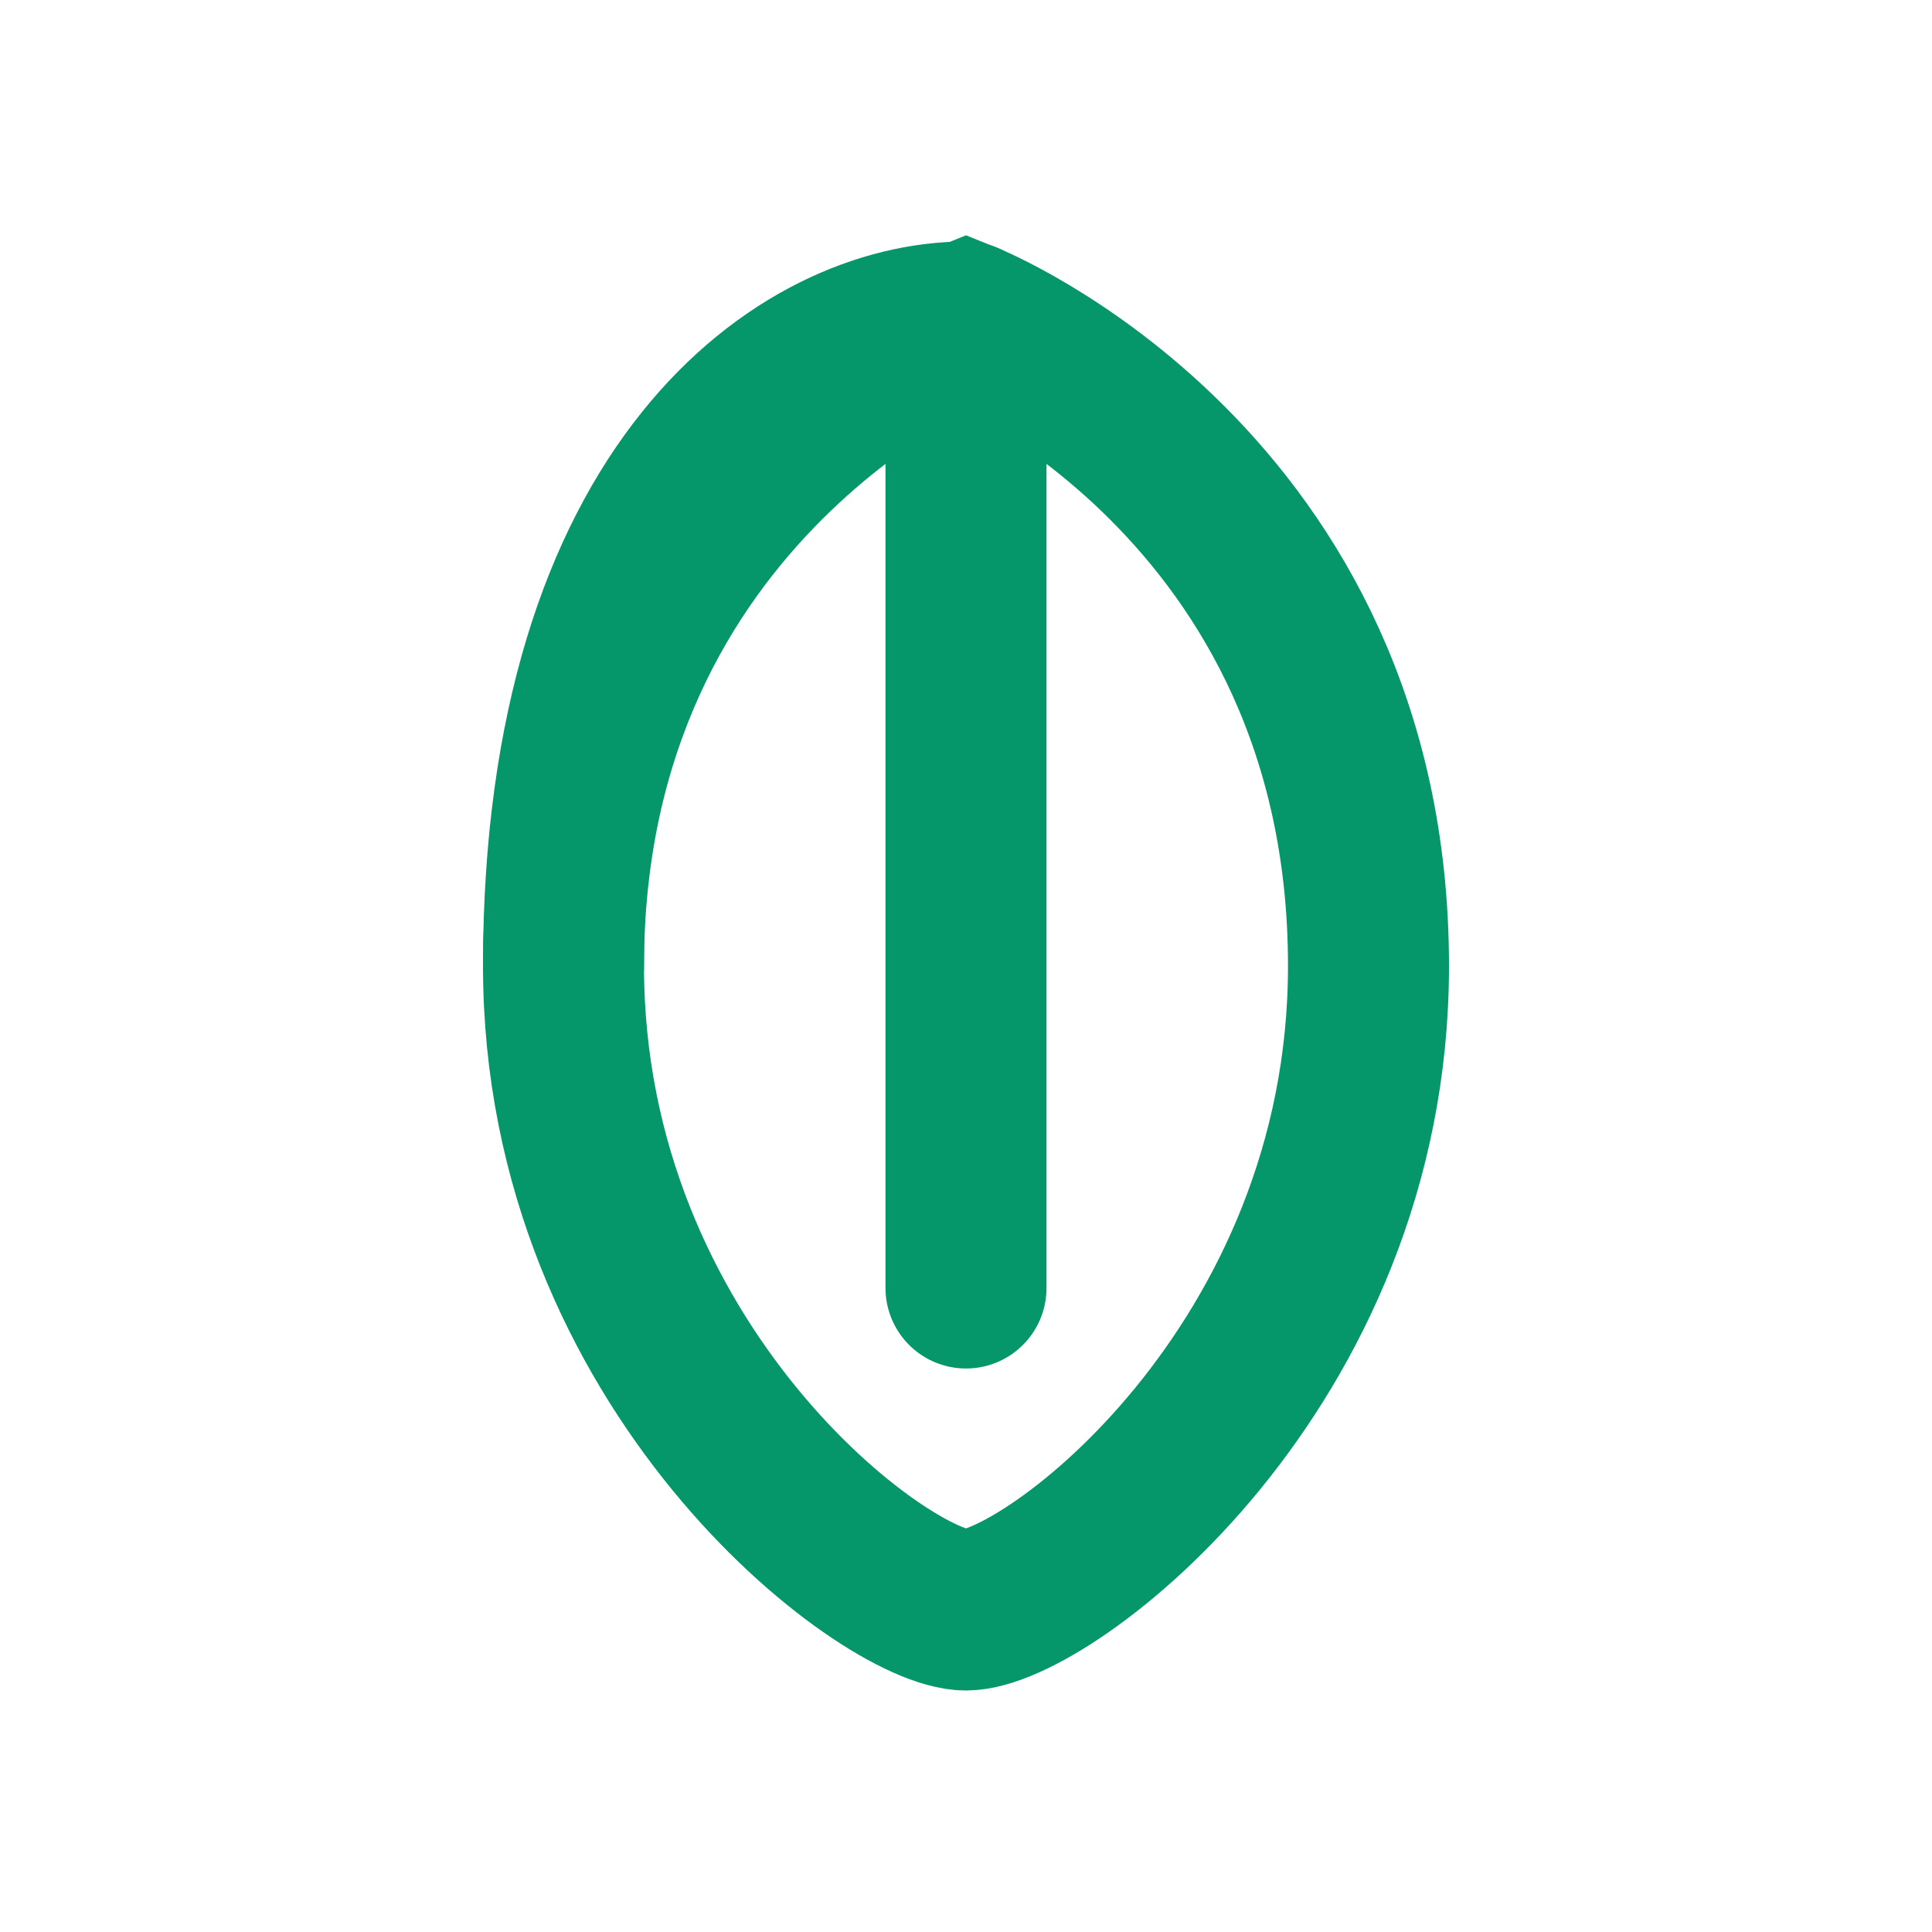
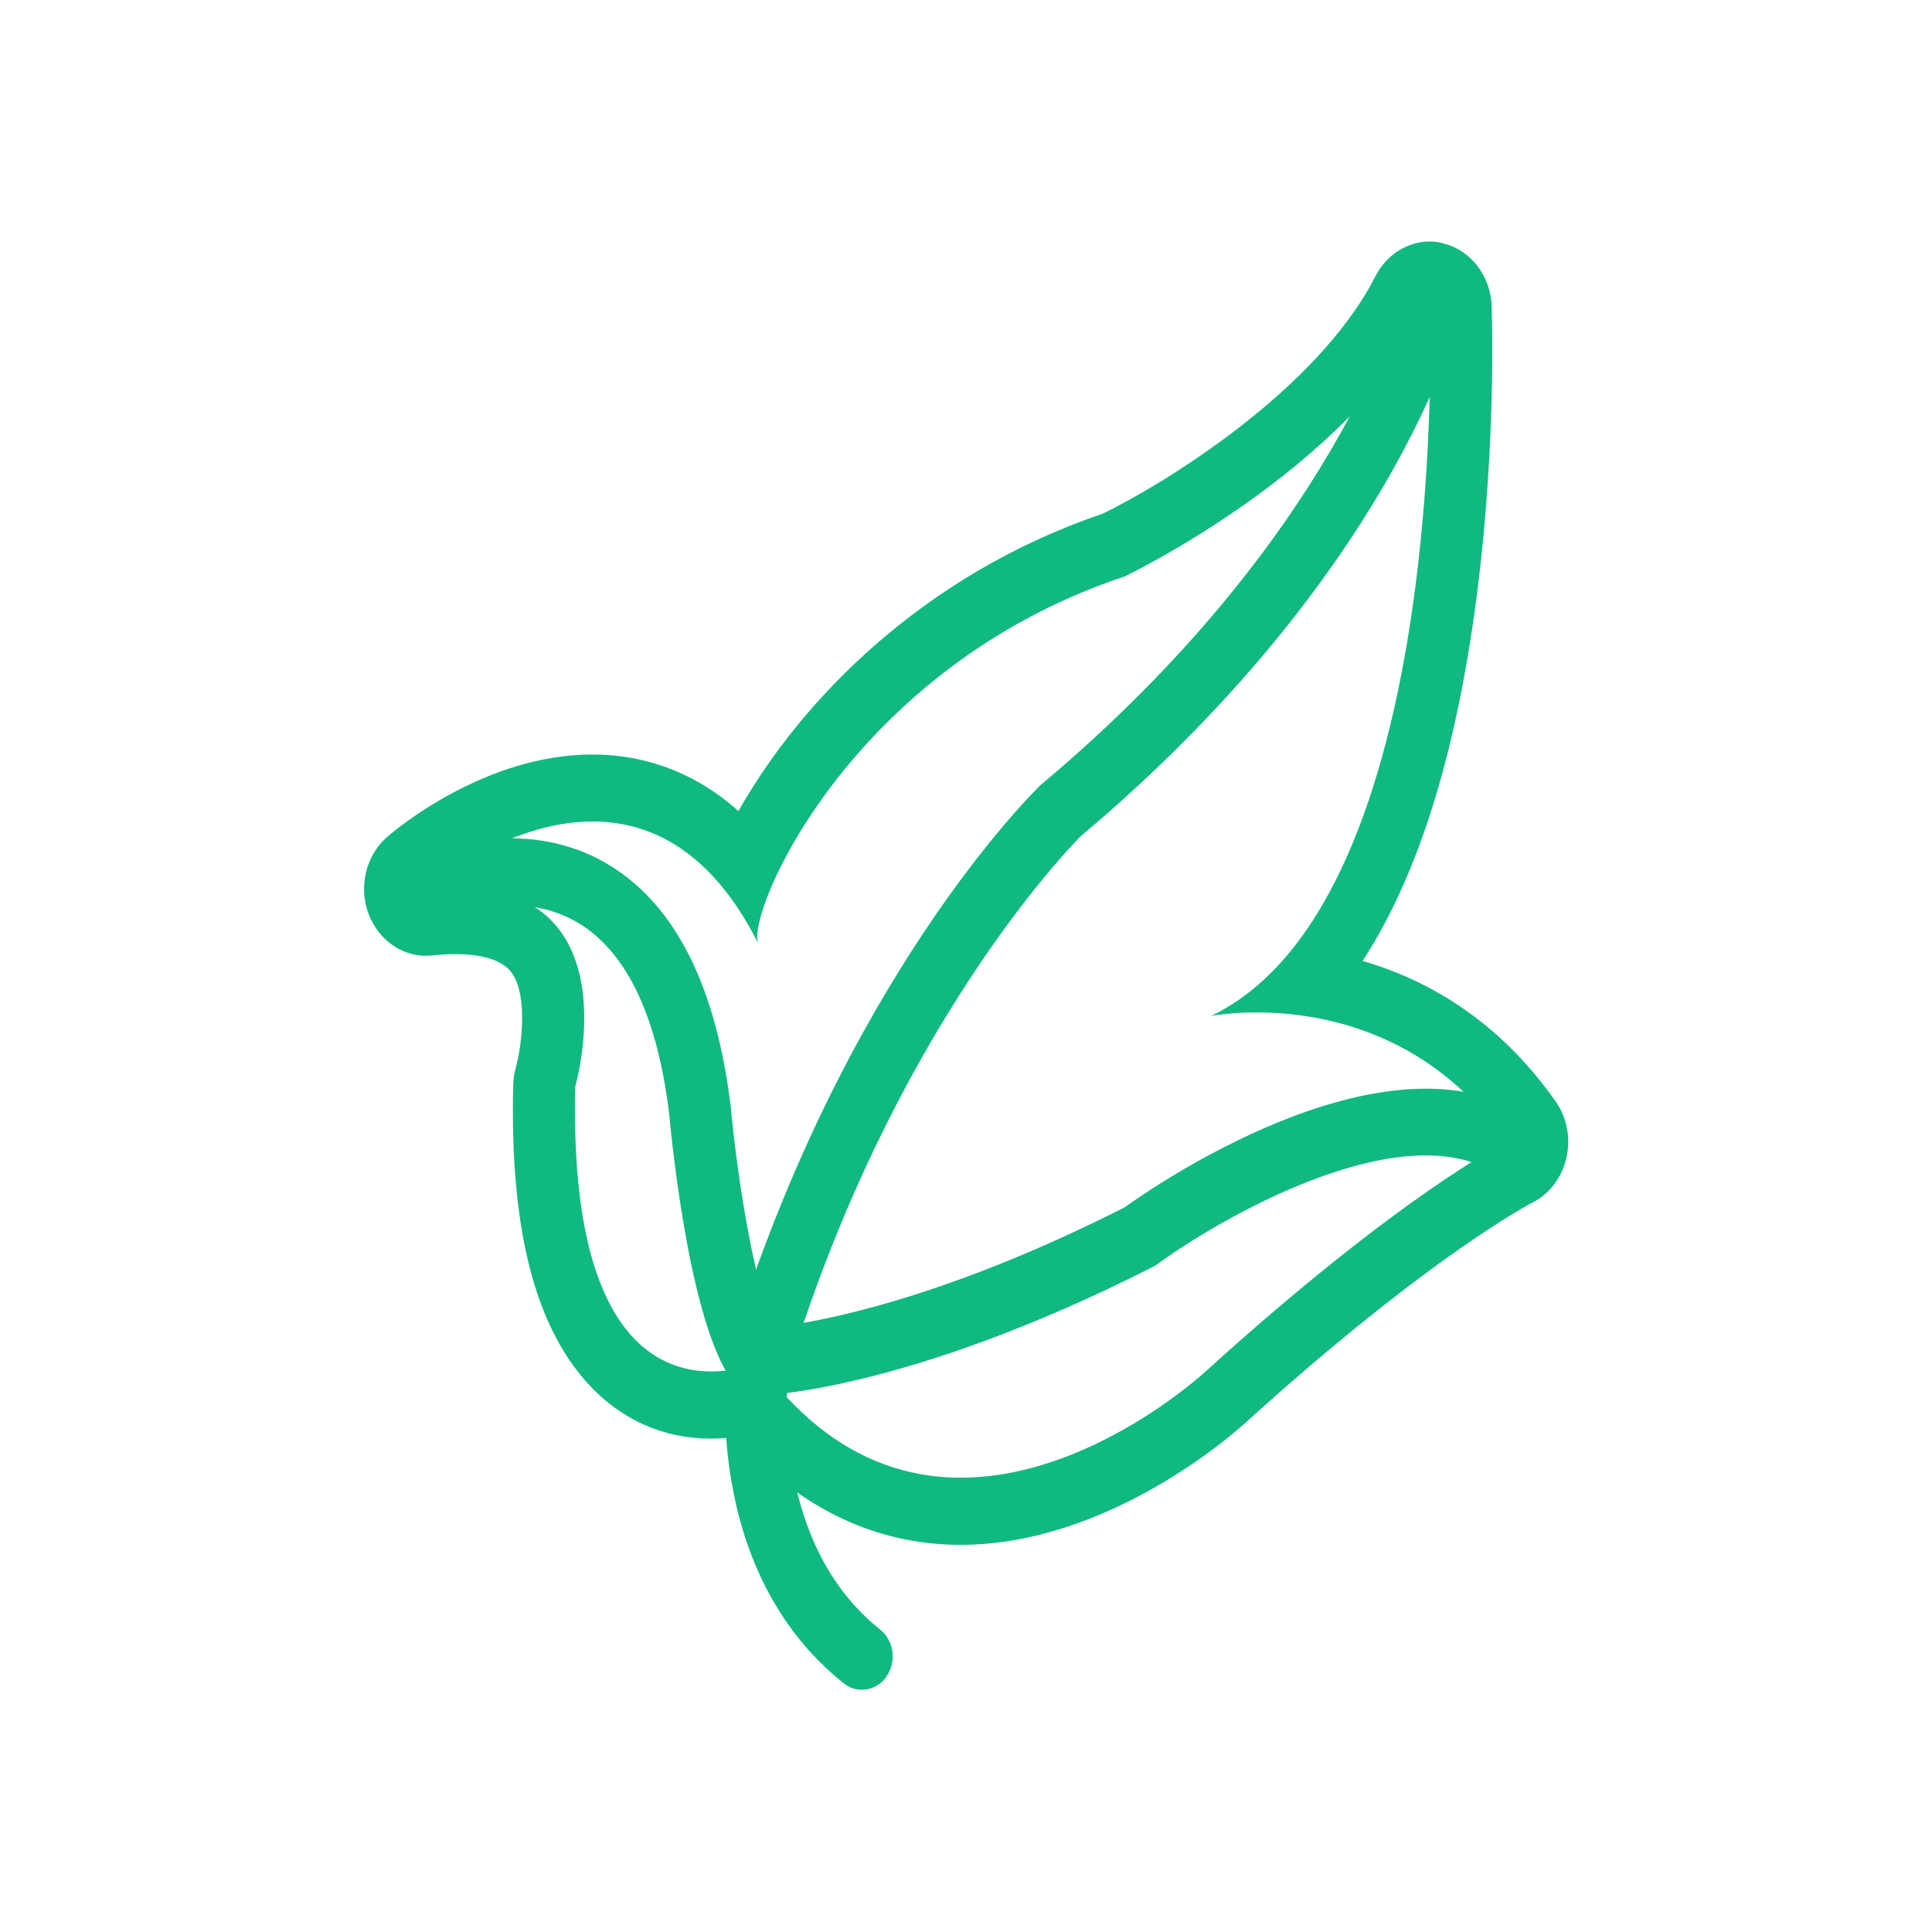
- <svg xmlns="http://www.w3.org/2000/svg" viewBox="0 0 24 24" fill="none">
-   <path d="M12 4C12 4 7 6 7 12C7 17 11 20 12 20C13 20 17 17 17 12C17 6 12 4 12 4Z" stroke="#059669" stroke-width="2" fill="none" />
-   <path d="M12 4V16" stroke="#059669" stroke-width="2" stroke-linecap="round" />
-   <path d="M12 4C10 4 7 6 7 12" stroke="#059669" stroke-width="2" stroke-linecap="round" />
+ <svg xmlns="http://www.w3.org/2000/svg" t="1780887668392" class="icon" viewBox="0 0 1024 1024" version="1.1" p-id="1120" width="200" height="200">
+   <path d="M757.8 163.4s12 313.4-115.9 375.1c0 0 9.4-1.9 24.1-1.9 32.5 0 91 9.2 132.5 68.5 0 0-55.7 27.6-159.5 121.8 0 0-60.6 56.3-129.8 56.3-35.9 0-74.1-15.2-107.3-61.2 0 0-10.7 4.9-25 4.9-29.8 0-75.1-21.1-72-151 0 0 30.6-105.6-63.3-105.6-4.9 0-10.1 0.3-15.7 0.9 0 0 41.5-35.8 88.2-35.8 30.3 0 62.9 15.1 87.8 64.7 0 0.1 0.1 0.2 0.1 0.3 0-0.1-0.1-0.2-0.1-0.3-6.9-15.3 48.4-146.2 194.3-194.6-0.2 0 118-56 161.6-142.1m0-35.4c-11.8 0-22.9 6.9-28.8 18.4-30.9 60.8-113.2 110.7-144.6 125.9-95.9 32.5-160.4 99.7-193 157.6-26.6-23.8-55-30-77.4-30-56.6 0-103.5 39.1-108.7 43.6-11.4 9.8-15.4 26.5-9.9 41 5.1 13.4 17.2 22.1 30.4 22.1 1.1 0 2.2-0.1 3.3-0.2 4.4-0.5 8.6-0.7 12.4-0.7 10.5 0 24.2 1.8 30 10.3 8.7 12.8 4.5 40.7 2 49.4-0.9 3.1-1.4 6.4-1.5 9.7-1.8 75 11.1 126.6 39.2 157.8 17.5 19.4 40.2 29.6 65.6 29.6 4.7 0 9.1-0.4 13.2-0.9 33.1 37.5 73.9 57.2 119.1 57.2 79.1 0 146.1-60.2 151-64.7 98-88.8 151.6-116.4 152.1-116.7 9-4.5 15.6-13.2 18-23.6 2.4-10.4 0.4-21.4-5.6-29.9-30.6-43.7-68.7-64.8-102.4-74.6 27.2-41.7 46.7-100.4 58-175.6 13.4-88.6 10.5-168.2 10.4-171.6-0.6-15.9-11-29.4-25.3-33-2.5-0.8-5-1.1-7.5-1.1z" fill="#10B981" p-id="1121" />
+   <path d="M456.8 895.6c-3.4 0-6.8-1.1-9.7-3.5-76.3-60.9-62-168.3-61.4-172.8 0.1-1 0.4-1.9 0.6-2.9 60.1-197.1 160.7-295.8 164.9-300 0.3-0.3 0.6-0.5 0.9-0.8C707.7 285.2 741.7 159.9 742 158.7c2.4-9.4 11.5-14.9 20.2-12.3 8.7 2.6 13.8 12.3 11.4 21.7-1.4 5.5-36.4 136.9-200.9 275.2-6.4 6.5-99.3 101.9-154.8 282.7-1.2 11.1-7.7 92.8 48.6 137.7 7.3 5.8 8.8 16.9 3.4 24.8-3.1 4.7-8.1 7.1-13.1 7.1z" fill="#10B981" p-id="1122" />
+   <path d="M401.9 739.7c-4.6 0-9-2.1-12.1-5.7-23.2-27.1-33.3-124.2-35.1-143.4-6.2-51.3-22.2-85.4-47.5-101-33.9-20.8-74.5-2.4-74.9-2.2-8.3 3.9-18-0.3-21.6-9.3-3.6-9 0.3-19.4 8.6-23.3 2.3-1.1 56.2-25.5 104.1 4 34.8 21.4 56.2 64.3 63.9 127.7 4.1 44 13.5 96.6 22.8 117 22.5-2.6 88.3-14.1 186-63.6 13.8-10 134.4-93.9 210-50.5 8 4.6 11 15.3 6.8 24-4.3 8.6-14.2 11.9-22.2 7.3-50.7-29.1-145.1 25.7-177.2 49.3-0.7 0.5-1.5 1-2.3 1.4-129.6 65.8-205.9 68.2-209.1 68.3h-0.2z" fill="#10B981" p-id="1123" />
</svg>
